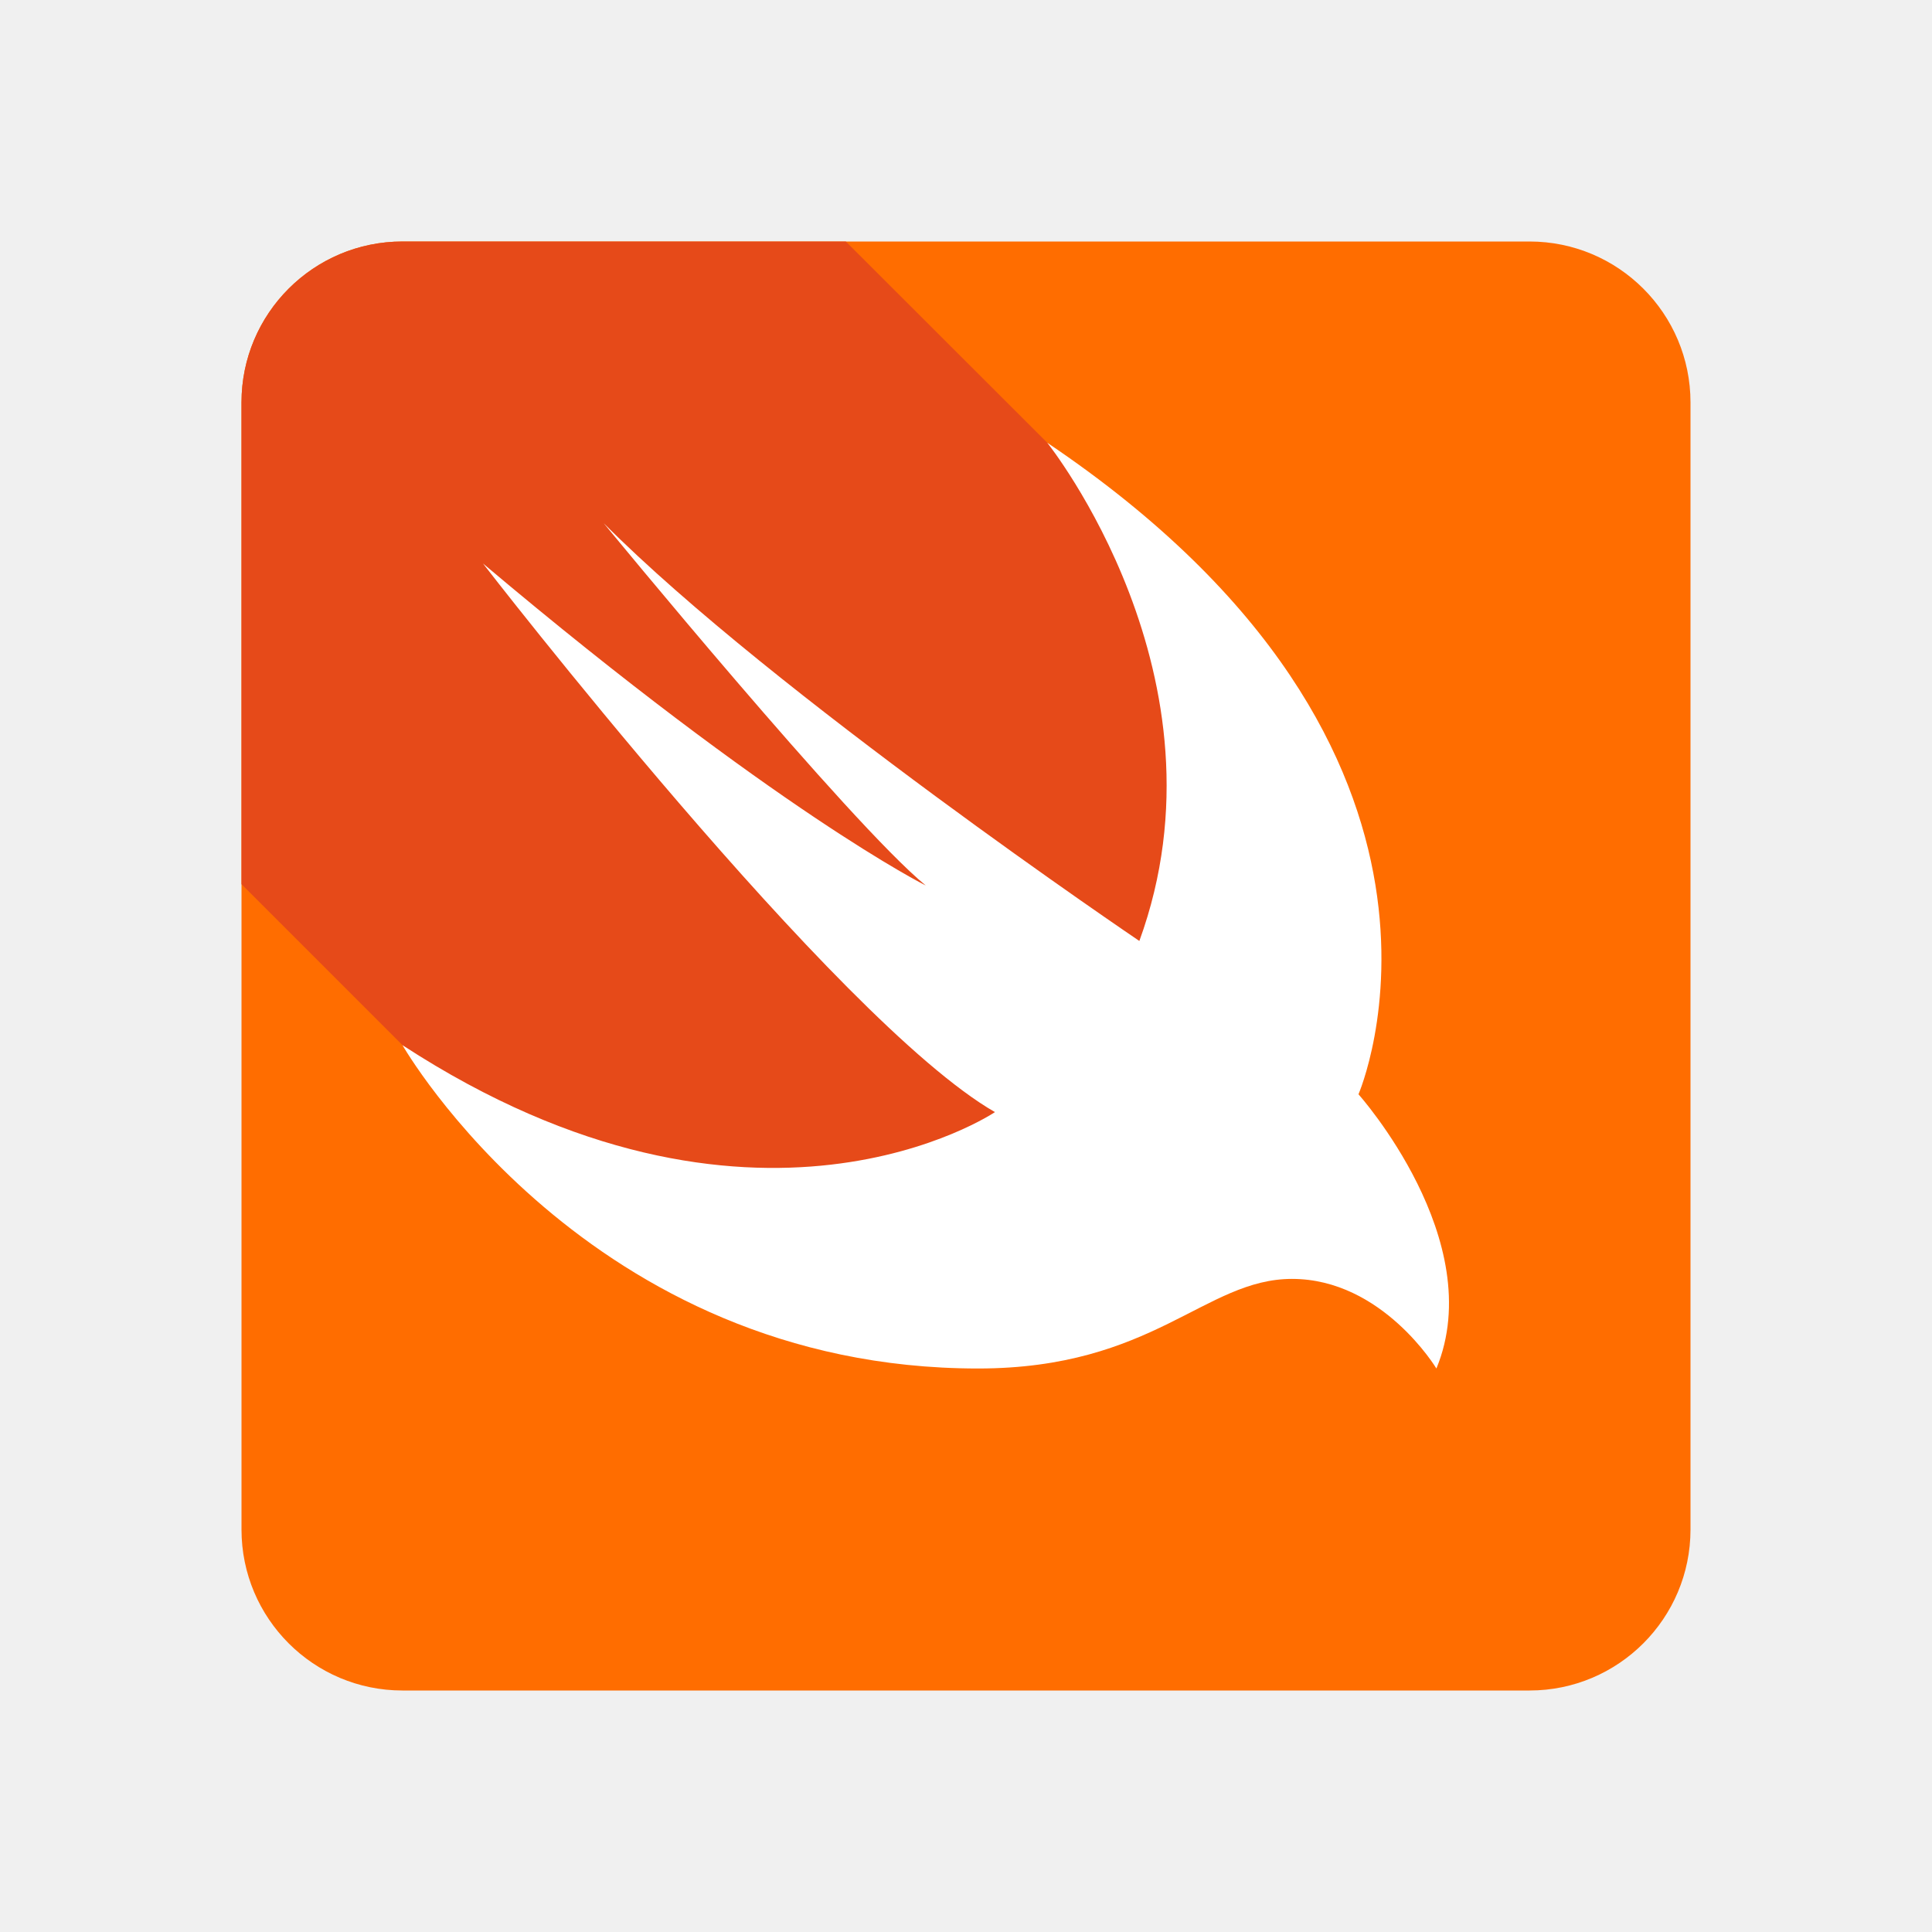
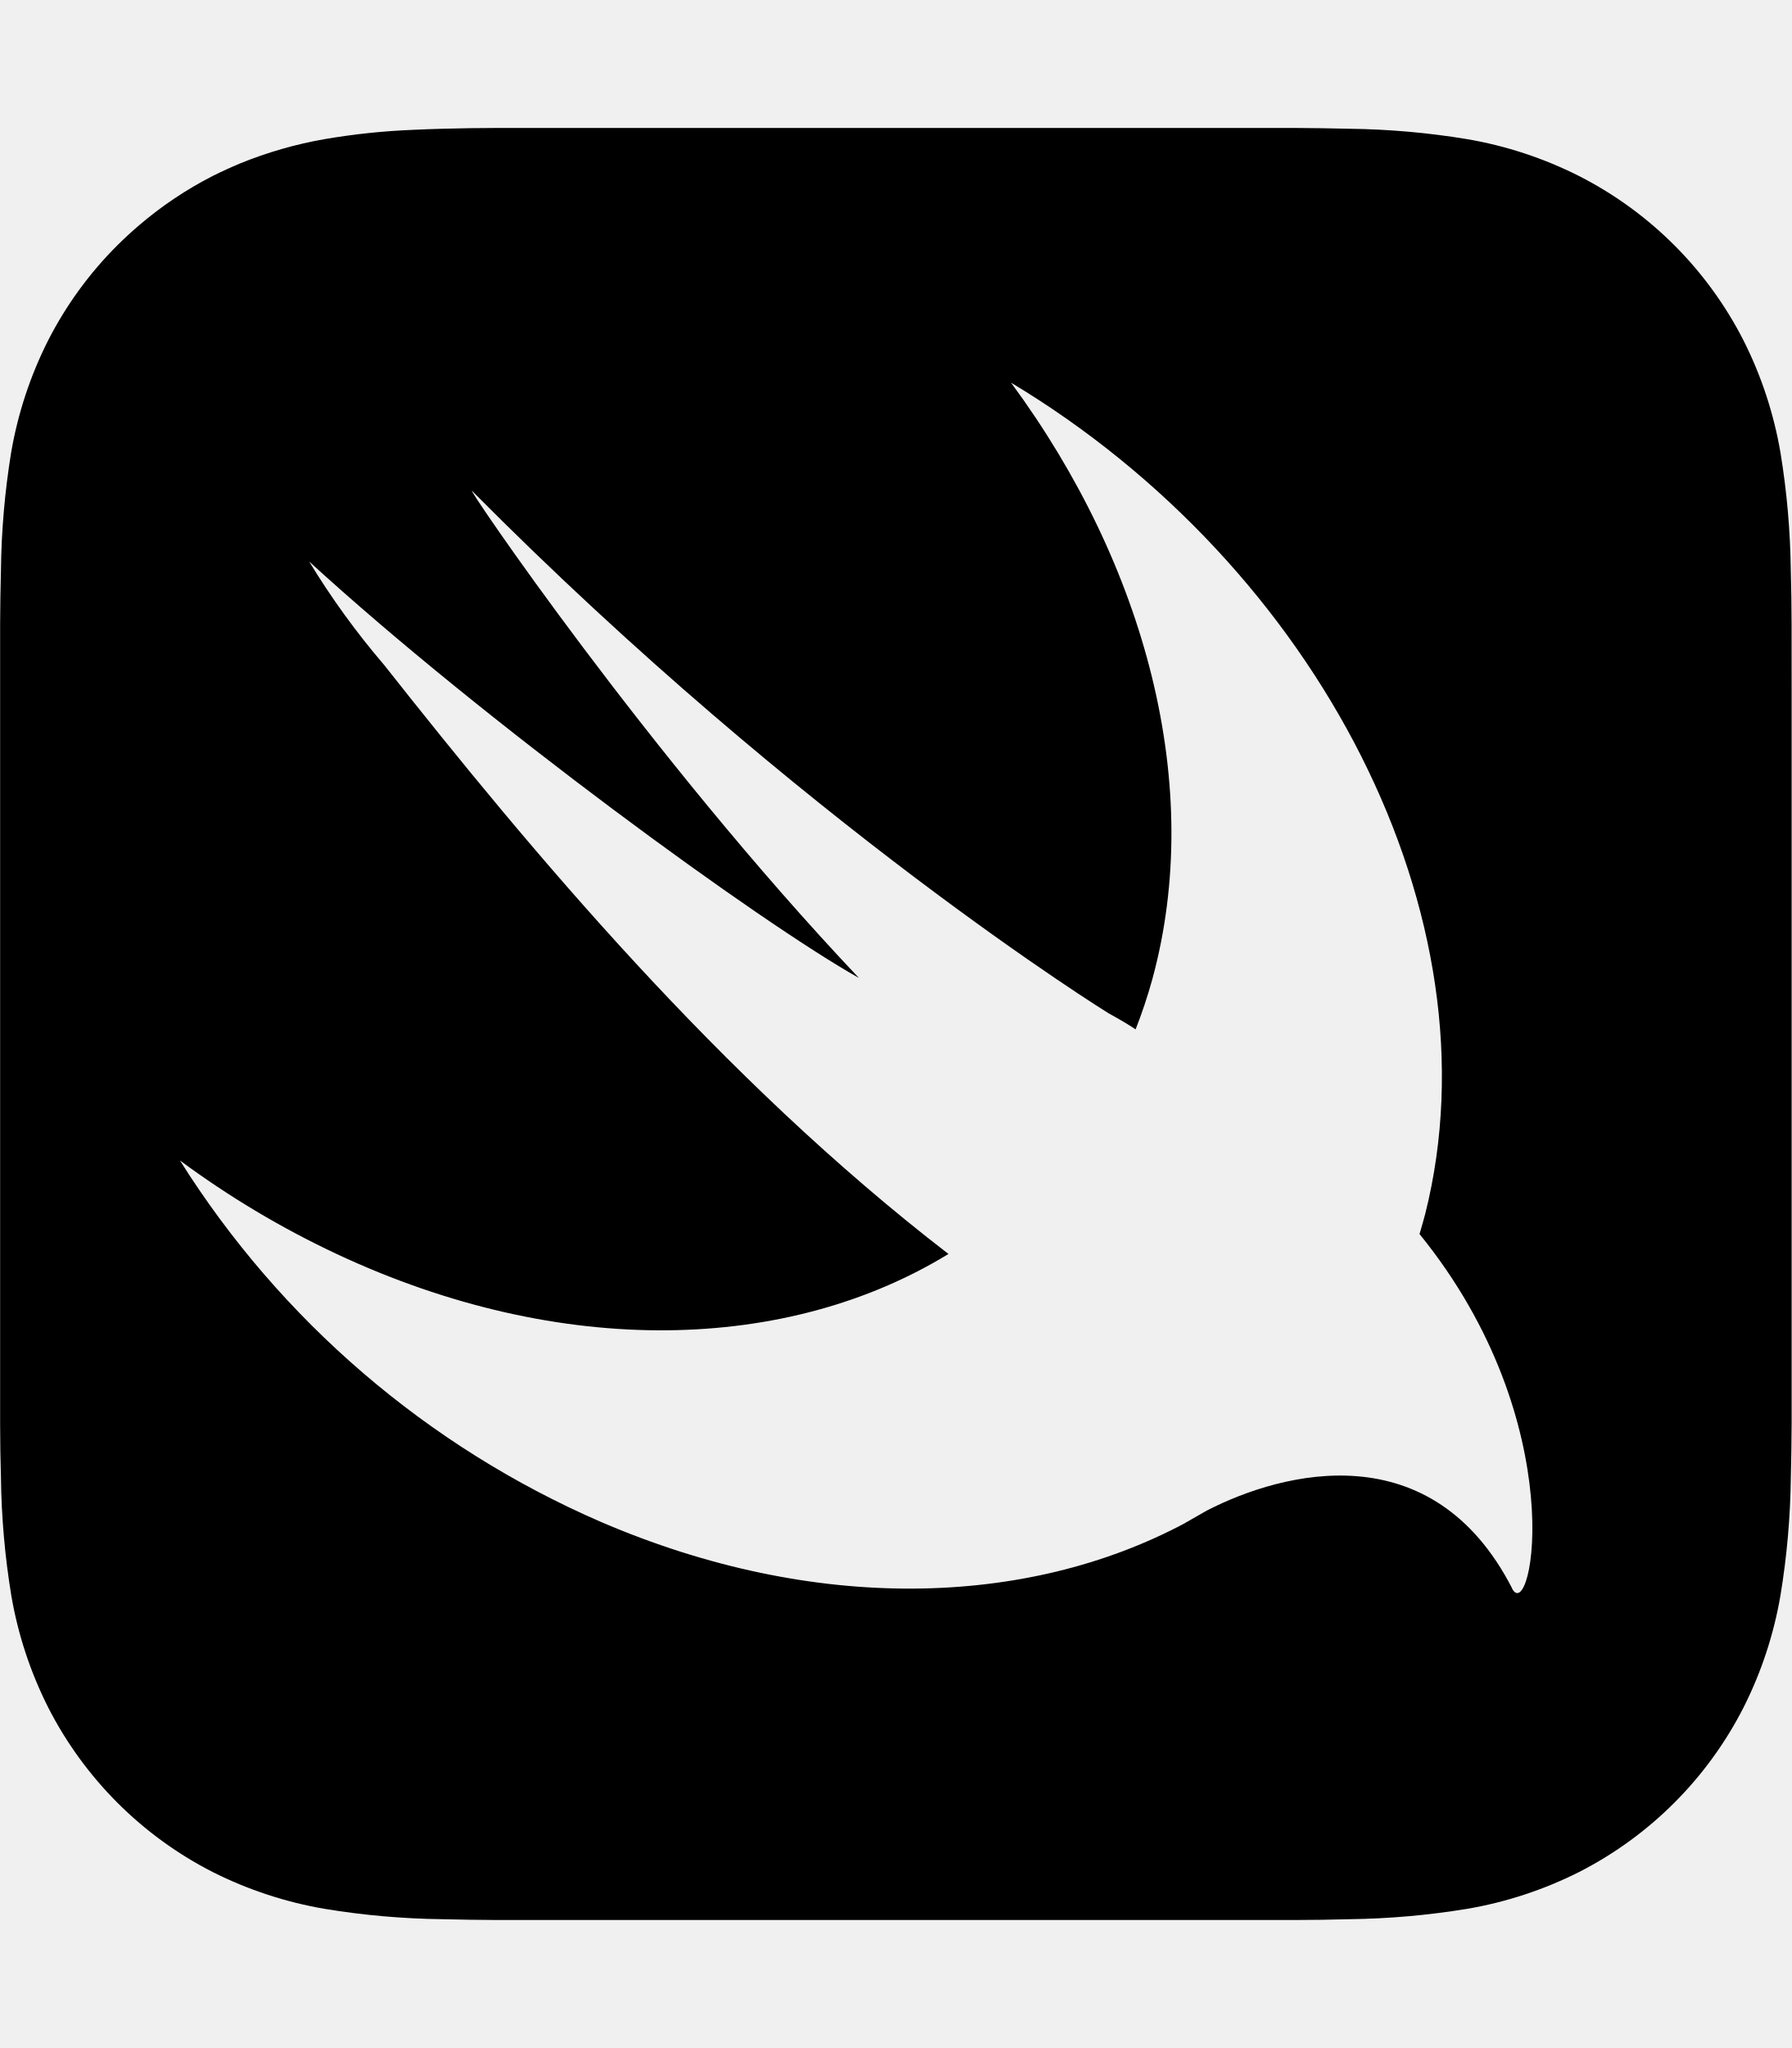
- <svg xmlns="http://www.w3.org/2000/svg" viewBox="0 0 48 48" width="48px" height="48px">
-   <path fill="#FF6D00" d="M6,10c0-2.209,1.791-4,4-4h28c2.209,0,4,1.791,4,4v28c0,2.208-1.791,4-4,4H10c-2.209,0-4-1.792-4-4V10z" />
-   <path fill="#E64A19" d="M6,10v11.967l4,4c0,0,11.153,12.881,20,4.033s-3.981-19-3.981-19l-5.005-5H10C7.791,6,6,7.79,6,10z" />
-   <path fill="#FFF" d="M26.019,11c11.429,7.698,7.732,16.187,7.732,16.187s3.25,3.634,1.936,6.813c0,0-1.34-2.226-3.588-2.226c-2.166,0-3.44,2.226-7.8,2.226C14.591,34,10,25.967,10,25.967c8.747,5.7,14.719,1.663,14.719,1.663C20.778,25.364,12,14,12,14c7.299,6.155,11,8,11,8c-1.882-1.542-8-9-8-9c4.224,4.238,13.307,10.378,13.307,10.378C30.691,16.834,26.019,11,26.019,11z" />
+ <svg xmlns="http://www.w3.org/2000/svg" viewBox="0 0 448 512">
+   <path d="M448 156.09c0-4.51-.08-9-.2-13.52a196.31 196.31 0 0 0-2.58-29.42 99.62 99.62 0 0 0-9.22-28A94.08 94.08 0 0 0 394.84 44a99.17 99.17 0 0 0-28-9.22 195 195 0 0 0-29.43-2.59c-4.51-.12-9-.17-13.52-.2H124.14c-4.51 0-9 .08-13.52.2-2.45.07-4.91.15-7.37.27a171.68 171.68 0 0 0-22.06 2.32 103.06 103.06 0 0 0-21.21 6.1q-3.46 1.45-6.81 3.12a94.66 94.66 0 0 0-18.39 12.32c-1.88 1.61-3.69 3.28-5.43 5A93.86 93.86 0 0 0 12 85.17a99.45 99.45 0 0 0-9.22 28 196.31 196.31 0 0 0-2.54 29.4c-.13 4.51-.18 9-.21 13.52v199.83c0 4.51.08 9 .21 13.51a196.08 196.08 0 0 0 2.58 29.42 99.3 99.3 0 0 0 9.22 28A94.31 94.31 0 0 0 53.17 468a99.47 99.47 0 0 0 28 9.21 195 195 0 0 0 29.43 2.59c4.5.12 9 .17 13.52.2H323.91c4.51 0 9-.08 13.52-.2a196.59 196.59 0 0 0 29.44-2.59 99.57 99.57 0 0 0 28-9.21A94.22 94.22 0 0 0 436 426.84a99.3 99.3 0 0 0 9.22-28 194.79 194.79 0 0 0 2.59-29.42c.12-4.5.17-9 .2-13.51V172.14c-.01-5.35-.01-10.7-.01-16.05zm-69.88 241c-20-38.93-57.23-29.27-76.31-19.47-1.72 1-3.48 2-5.25 3l-.42.25c-39.5 21-92.53 22.54-145.85-.38A234.64 234.64 0 0 1 45 290.12a230.63 230.63 0 0 0 39.17 23.37c56.36 26.4 113 24.49 153 0-57-43.85-104.6-101-141.09-147.22a197.09 197.09 0 0 1-18.78-25.9c43.7 40 112.7 90.22 137.48 104.12-52.57-55.49-98.89-123.94-96.72-121.74 82.79 83.42 159.18 130.59 159.18 130.59 2.88 1.58 5 2.85 6.73 4a127.44 127.44 0 0 0 4.16-12.47c13.22-48.33-1.66-103.58-35.31-149.2C329.61 141.75 375 229.34 356.4 303.42c-.44 1.73-.95 3.4-1.44 5.09 38.52 47.4 28.04 98.17 23.13 88.59z" />
</svg>
